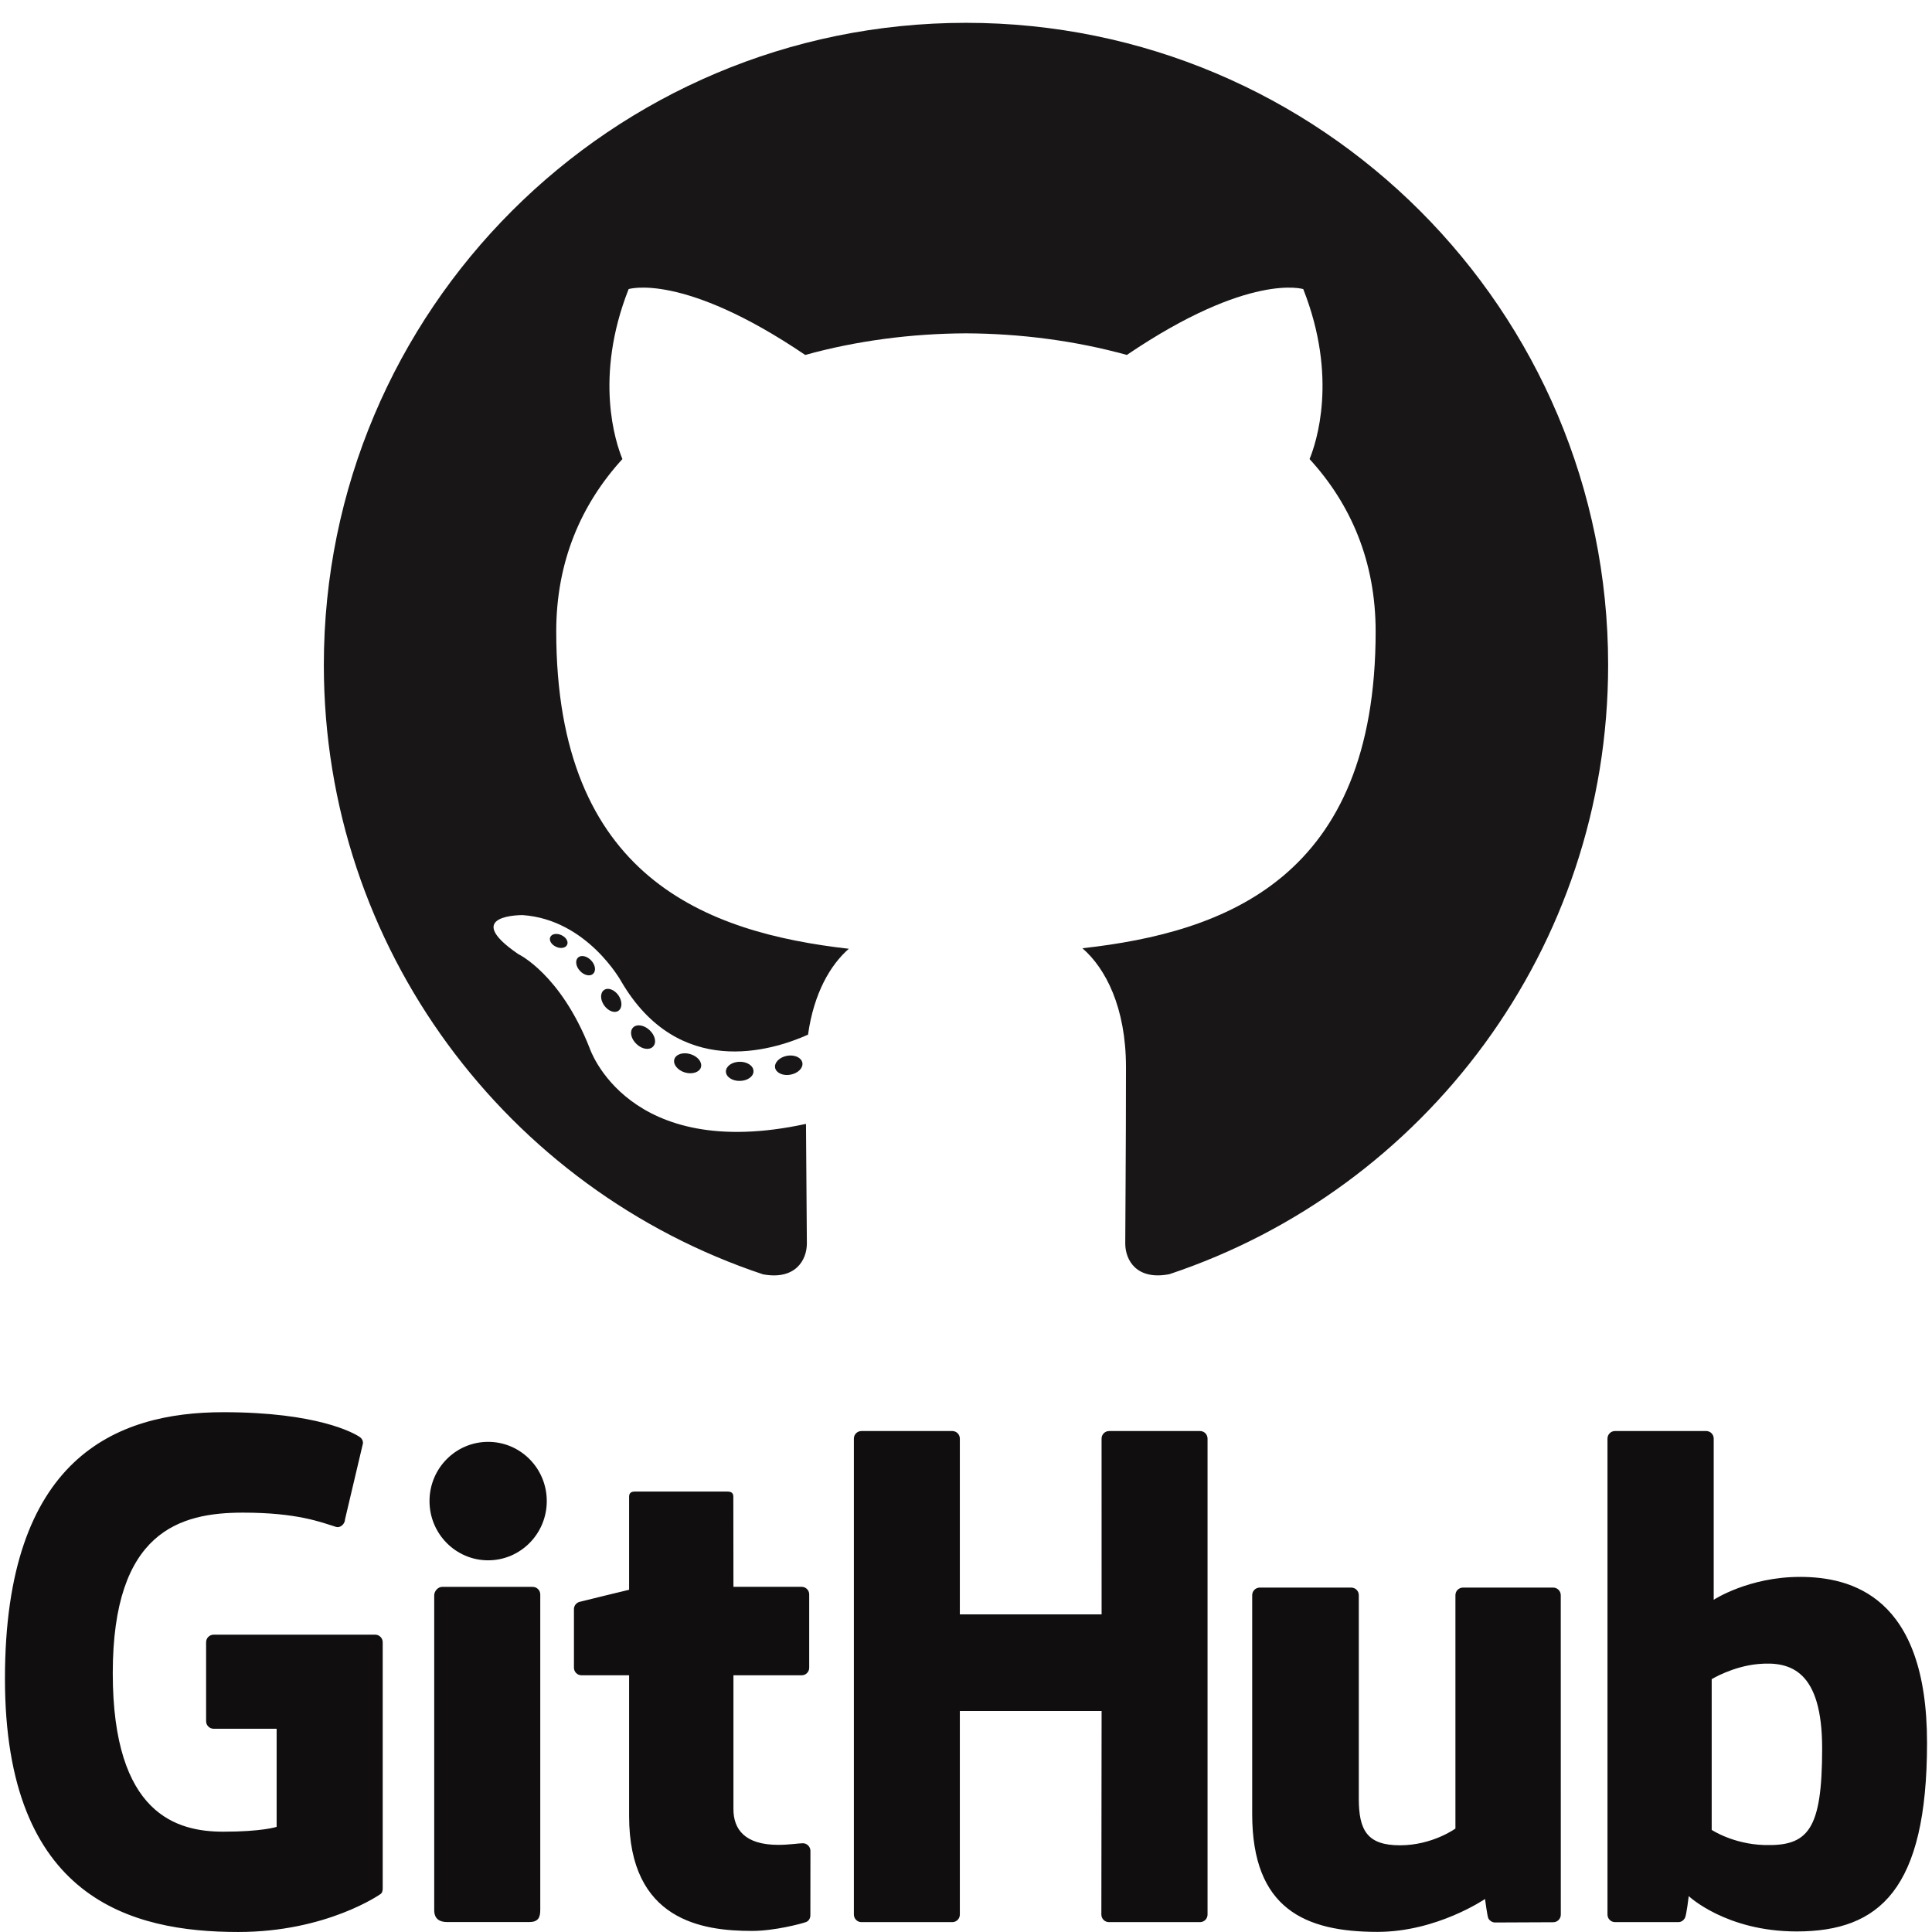
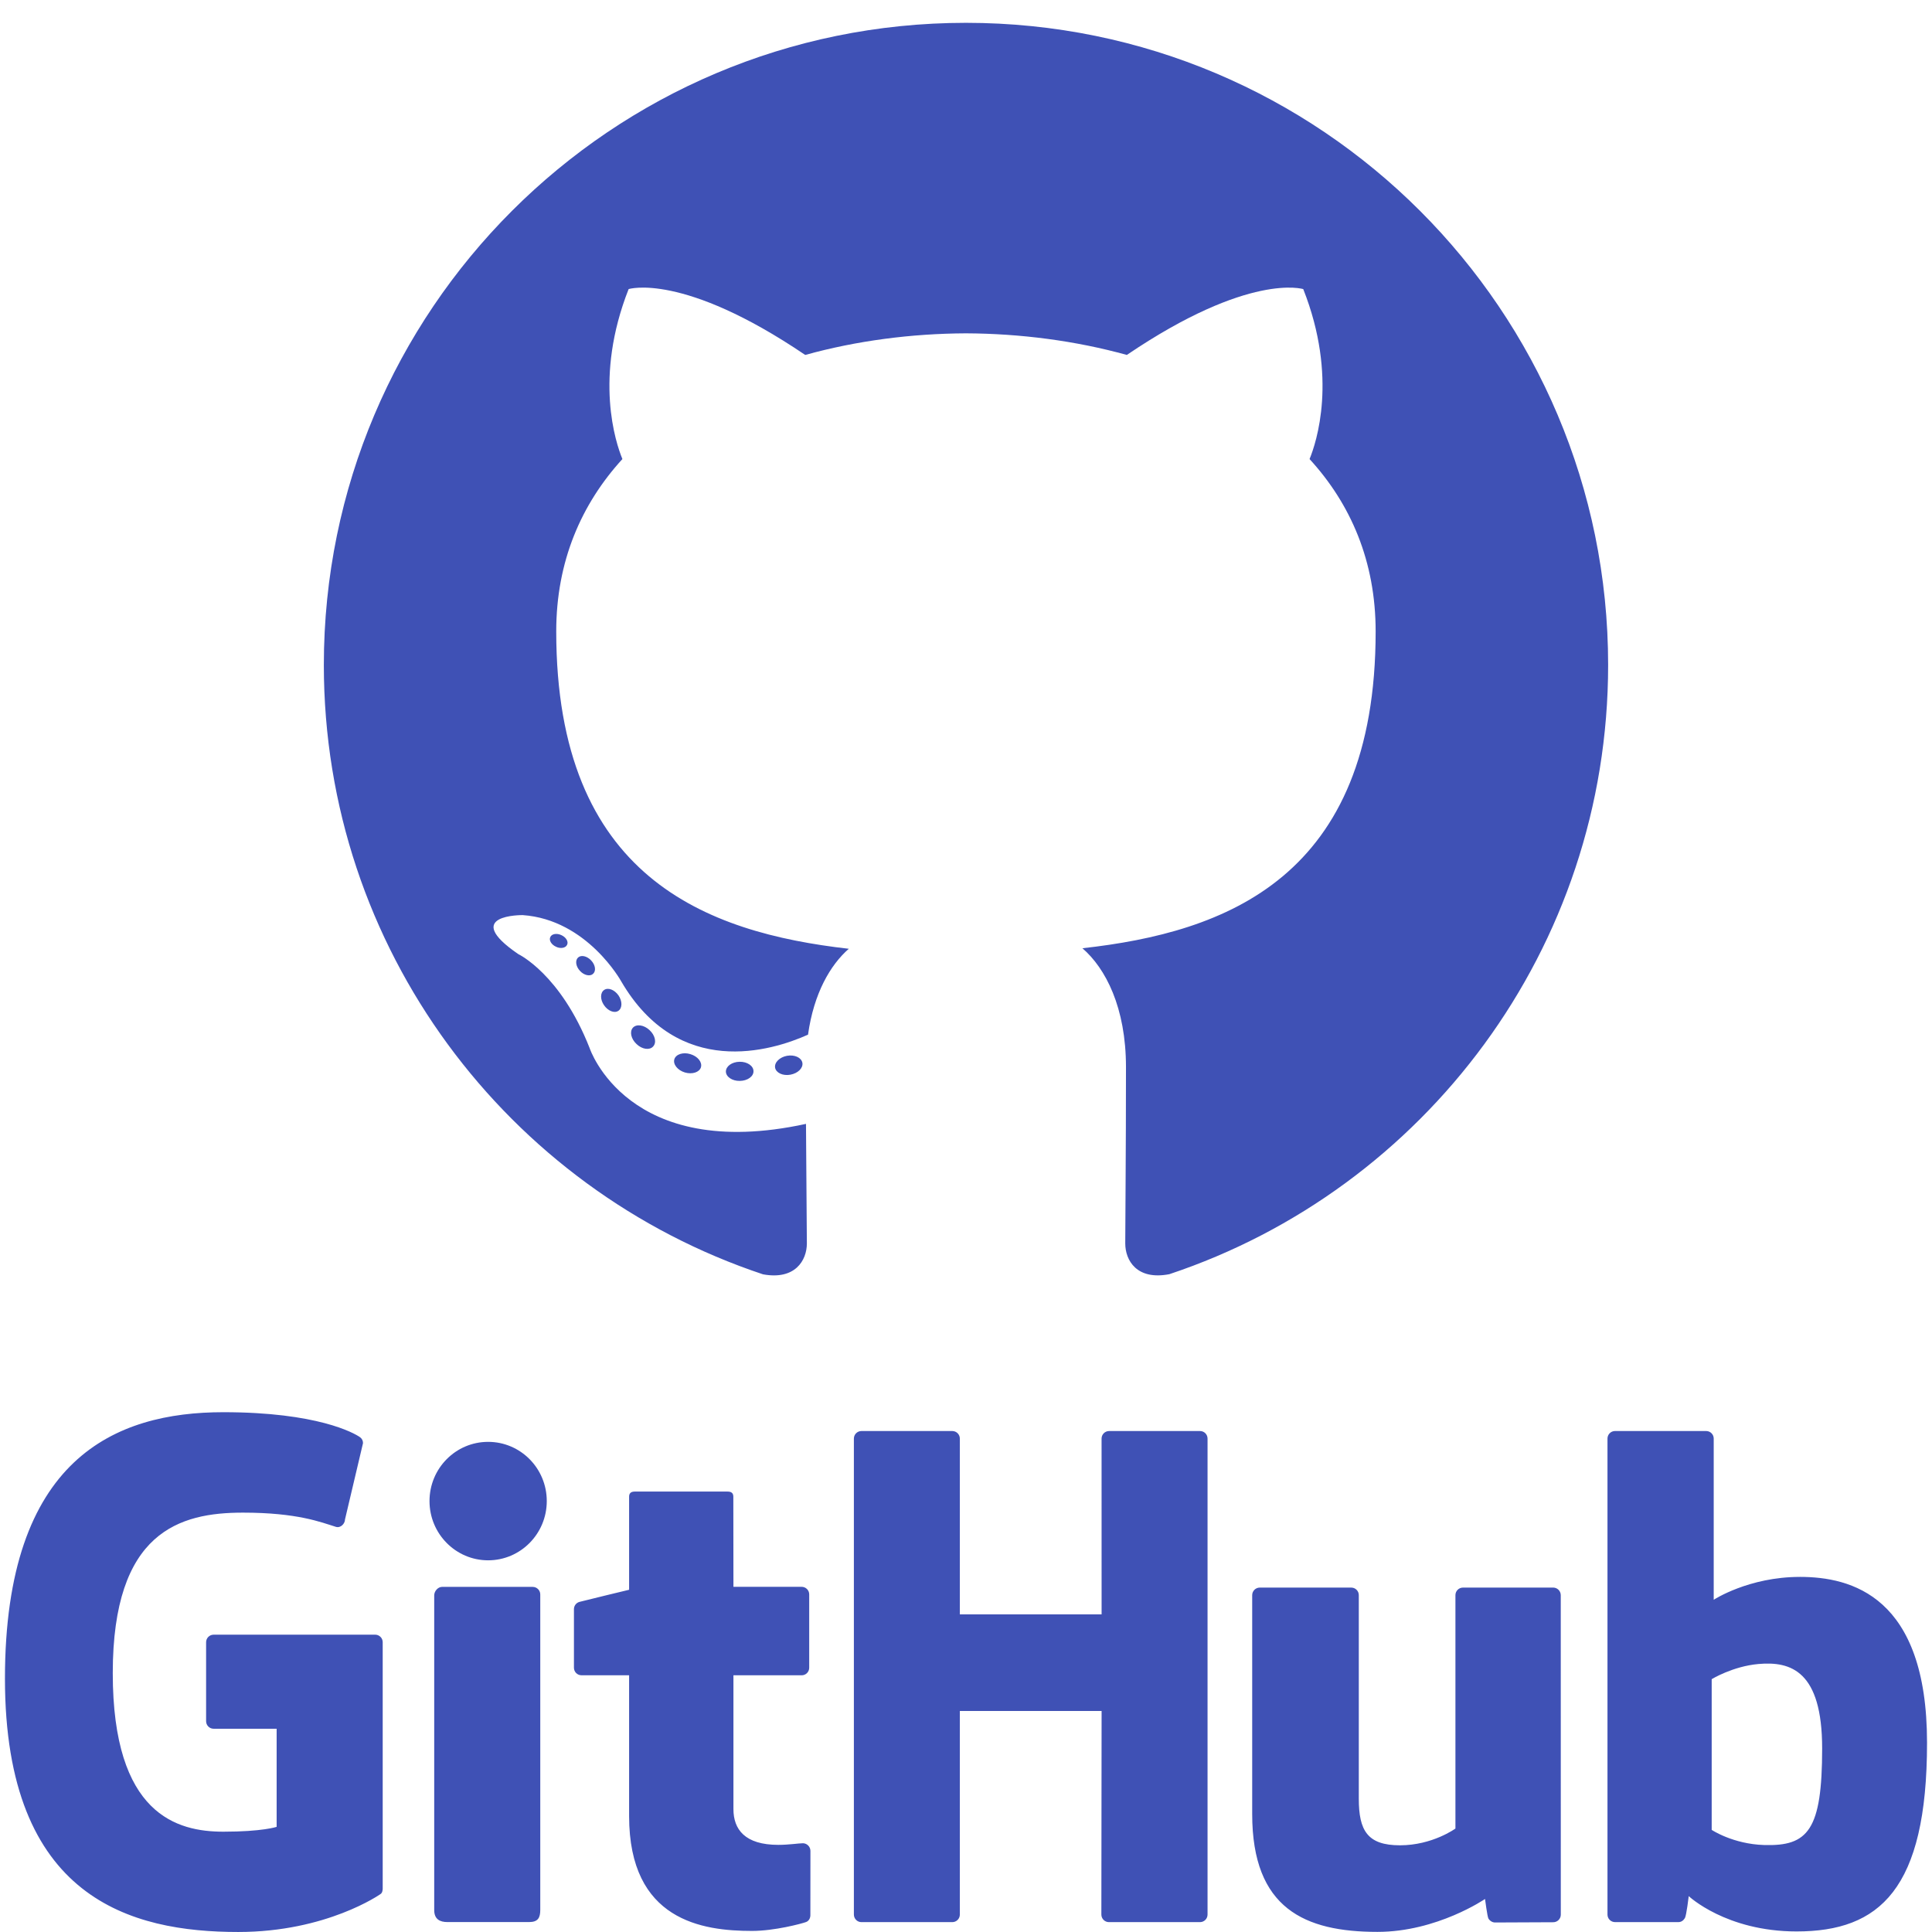
<svg xmlns="http://www.w3.org/2000/svg" viewBox="0 0 128 128">
-   <g fill="#181616">
-     <path clip-rule="evenodd" d="m64 1.512c-23.493 0-42.545 19.047-42.545 42.545 0 18.797 12.19 34.745 29.095 40.37 2.126.394 2.907-.923 2.907-2.047 0-1.014-.04-4.366-.058-7.92-11.837 2.573-14.334-5.02-14.334-5.02-1.935-4.918-4.724-6.226-4.724-6.226-3.86-2.64.29-2.586.29-2.586 4.273.3 6.523 4.385 6.523 4.385 3.794 6.504 9.953 4.623 12.38 3.536.383-2.75 1.485-4.628 2.702-5.69-9.45-1.075-19.384-4.724-19.384-21.026 0-4.645 1.662-8.44 4.384-11.42-.442-1.072-1.898-5.4.412-11.26 0 0 3.572-1.142 11.7 4.363 3.395-.943 7.035-1.416 10.65-1.432 3.616.017 7.258.49 10.658 1.432 8.12-5.504 11.688-4.362 11.688-4.362 2.316 5.86.86 10.187.418 11.26 2.728 2.978 4.378 6.774 4.378 11.42 0 16.34-9.953 19.938-19.427 20.99 1.526 1.32 2.886 3.91 2.886 7.88 0 5.692-.048 10.273-.048 11.674 0 1.13.766 2.458 2.922 2.04 16.896-5.632 29.07-21.574 29.07-40.365.002-23.493-19.046-42.541-42.543-42.541z" fill-rule="evenodd" />
-     <path d="m37.57 62.596c-.095.212-.428.275-.73.13-.31-.14-.482-.427-.382-.64.09-.216.424-.277.733-.132.31.14.486.43.38.642zm1.723 1.924c-.203.187-.6.1-.87-.198-.278-.297-.33-.694-.124-.884.208-.188.593-.1.87.197.28.3.335.693.123.884zm1.677 2.448c-.26.182-.687.012-.95-.367-.262-.377-.262-.83.005-1.013.264-.182.684-.018.95.357.262.385.262.84-.005 1.024zm2.298 2.368c-.233.257-.73.188-1.093-.163-.372-.343-.475-.83-.242-1.087.237-.257.736-.185 1.102.163.37.342.482.83.233 1.086zm3.172 1.374c-.104.334-.582.485-1.064.344-.482-.146-.796-.536-.7-.872.1-.336.582-.493 1.067-.342.48.144.795.53.696.87zm3.48.255c.013.35-.396.642-.902.648-.508.012-.92-.272-.926-.618 0-.354.4-.642.908-.65.506-.01.92.272.92.62zm3.24-.551c.06.342-.29.694-.793.787-.494.092-.95-.12-1.014-.46-.06-.35.297-.7.79-.792.503-.088.953.118 1.017.466zm0 0" />
+   <g fill="#673ab7">
+     <path clip-rule="evenodd" d="m64 1.512c-23.493 0-42.545 19.047-42.545 42.545 0 18.797 12.19 34.745 29.095 40.37 2.126.394 2.907-.923 2.907-2.047 0-1.014-.04-4.366-.058-7.92-11.837 2.573-14.334-5.02-14.334-5.02-1.935-4.918-4.724-6.226-4.724-6.226-3.86-2.64.29-2.586.29-2.586 4.273.3 6.523 4.385 6.523 4.385 3.794 6.504 9.953 4.623 12.38 3.536.383-2.75 1.485-4.628 2.702-5.69-9.45-1.075-19.384-4.724-19.384-21.026 0-4.645 1.662-8.44 4.384-11.42-.442-1.072-1.898-5.4.412-11.26 0 0 3.572-1.142 11.7 4.363 3.395-.943 7.035-1.416 10.65-1.432 3.616.017 7.258.49 10.658 1.432 8.12-5.504 11.688-4.362 11.688-4.362 2.316 5.86.86 10.187.418 11.26 2.728 2.978 4.378 6.774 4.378 11.42 0 16.34-9.953 19.938-19.427 20.99 1.526 1.32 2.886 3.91 2.886 7.88 0 5.692-.048 10.273-.048 11.674 0 1.13.766 2.458 2.922 2.04 16.896-5.632 29.07-21.574 29.07-40.365.002-23.493-19.046-42.541-42.543-42.541z" fill-rule="evenodd" fill="#3f51b5" />
+     <path d="m37.57 62.596c-.095.212-.428.275-.73.13-.31-.14-.482-.427-.382-.64.09-.216.424-.277.733-.132.31.14.486.43.38.642zm1.723 1.924c-.203.187-.6.1-.87-.198-.278-.297-.33-.694-.124-.884.208-.188.593-.1.87.197.28.3.335.693.123.884zm1.677 2.448c-.26.182-.687.012-.95-.367-.262-.377-.262-.83.005-1.013.264-.182.684-.018.95.357.262.385.262.84-.005 1.024zm2.298 2.368c-.233.257-.73.188-1.093-.163-.372-.343-.475-.83-.242-1.087.237-.257.736-.185 1.102.163.37.342.482.83.233 1.086zm3.172 1.374c-.104.334-.582.485-1.064.344-.482-.146-.796-.536-.7-.872.1-.336.582-.493 1.067-.342.48.144.795.53.696.87zm3.48.255c.013.35-.396.642-.902.648-.508.012-.92-.272-.926-.618 0-.354.4-.642.908-.65.506-.01.92.272.92.62zm3.24-.551c.06.342-.29.694-.793.787-.494.092-.95-.12-1.014-.46-.06-.35.297-.7.79-.792.503-.088.953.118 1.017.466zm0 0" fill="#3f51b5" />
  </g>
-   <path d="m24.855 108.302h-10.7a.5.5 0 0 0 -.5.5v5.232a.5.5 0 0 0 .5.5h4.173v6.5s-.937.32-3.53.32c-3.056 0-7.327-1.116-7.327-10.508 0-9.393 4.448-10.63 8.624-10.63 3.614 0 5.17.636 6.162.943.31.094.6-.216.6-.492l1.193-5.055a.468.468 0 0 0 -.192-.39c-.403-.288-2.857-1.66-9.058-1.66-7.144 0-14.472 3.038-14.472 17.65 0 14.61 8.39 16.787 15.46 16.787 5.854 0 9.405-2.502 9.405-2.502.146-.08.162-.285.162-.38v-16.316a.5.5 0 0 0 -.5-.5zm54.651-13.492h-6.026a.5.5 0 0 0 -.498.503l.002 11.644h-9.392v-11.644a.5.5 0 0 0 -.497-.503h-6.025a.5.5 0 0 0 -.498.503v31.53c0 .277.224.503.498.503h6.025a.5.5 0 0 0 .497-.504v-13.486h9.392l-.016 13.486c0 .278.224.504.5.504h6.038a.5.5 0 0 0 .497-.504v-31.53c0-.278-.22-.502-.497-.502zm-47.166.717c-2.144 0-3.884 1.753-3.884 3.923 0 2.167 1.74 3.925 3.884 3.925 2.146 0 3.885-1.758 3.885-3.925 0-2.17-1.74-3.923-3.885-3.923zm2.956 9.608h-6.006c-.276 0-.522.284-.522.56v20.852c0 .613.382.795.876.795h5.41c.595 0 .74-.292.74-.805v-6.346-14.553a.5.5 0 0 0 -.498-.502zm67.606.047h-5.98a.5.5 0 0 0 -.496.504v15.46s-1.52 1.11-3.675 1.11-2.727-.977-2.727-3.088v-13.482a.5.5 0 0 0 -.497-.504h-6.068a.502.502 0 0 0 -.498.504v14.502c0 6.27 3.495 7.804 8.302 7.804 3.944 0 7.124-2.18 7.124-2.18s.15 1.15.22 1.285c.07.136.247.273.44.273l3.86-.017a.502.502 0 0 0 .5-.504l-.003-21.166a.504.504 0 0 0 -.5-.502zm16.342-.708c-3.396 0-5.706 1.515-5.706 1.515v-10.677a.5.5 0 0 0 -.497-.503h-6.041a.5.5 0 0 0 -.5.503v31.53a.5.5 0 0 0 .5.503h4.192c.19 0 .332-.097.437-.268.103-.17.254-1.454.254-1.454s2.47 2.34 7.148 2.34c5.49 0 8.64-2.784 8.64-12.502s-5.03-10.988-8.428-10.988zm-2.36 17.764c-2.073-.063-3.48-1.004-3.48-1.004v-9.985s1.388-.85 3.09-1.004c2.153-.193 4.228.458 4.228 5.594 0 5.417-.935 6.486-3.837 6.398zm-63.689-.118c-.263 0-.937.107-1.63.107-2.22 0-2.973-1.032-2.973-2.368v-8.866h4.52a.5.5 0 0 0 .5-.504v-4.856a.5.5 0 0 0 -.5-.502h-4.52l-.007-5.97c0-.227-.116-.34-.378-.34h-6.16c-.238 0-.367.106-.367.335v6.17s-3.087.745-3.295.805a.5.5 0 0 0 -.36.48v3.877a.5.5 0 0 0 .497.503h3.158v9.328c0 6.93 4.86 7.61 8.14 7.61 1.497 0 3.29-.48 3.586-.59.18-.067.283-.252.283-.453l.004-4.265a.51.51 0 0 0 -.5-.502z" fill="#100e0f" />
+   <path d="m24.855 108.302h-10.7a.5.5 0 0 0 -.5.5v5.232a.5.5 0 0 0 .5.5h4.173v6.5s-.937.32-3.53.32c-3.056 0-7.327-1.116-7.327-10.508 0-9.393 4.448-10.63 8.624-10.63 3.614 0 5.17.636 6.162.943.31.094.6-.216.6-.492l1.193-5.055a.468.468 0 0 0 -.192-.39c-.403-.288-2.857-1.66-9.058-1.66-7.144 0-14.472 3.038-14.472 17.65 0 14.61 8.39 16.787 15.46 16.787 5.854 0 9.405-2.502 9.405-2.502.146-.08.162-.285.162-.38v-16.316a.5.5 0 0 0 -.5-.5zm54.651-13.492h-6.026a.5.5 0 0 0 -.498.503l.002 11.644h-9.392v-11.644a.5.5 0 0 0 -.497-.503h-6.025a.5.5 0 0 0 -.498.503v31.53c0 .277.224.503.498.503h6.025a.5.5 0 0 0 .497-.504v-13.486h9.392l-.016 13.486c0 .278.224.504.5.504h6.038a.5.5 0 0 0 .497-.504v-31.53c0-.278-.22-.502-.497-.502zm-47.166.717c-2.144 0-3.884 1.753-3.884 3.923 0 2.167 1.74 3.925 3.884 3.925 2.146 0 3.885-1.758 3.885-3.925 0-2.17-1.74-3.923-3.885-3.923zm2.956 9.608h-6.006c-.276 0-.522.284-.522.56v20.852c0 .613.382.795.876.795h5.41c.595 0 .74-.292.74-.805v-6.346-14.553a.5.5 0 0 0 -.498-.502zm67.606.047h-5.98a.5.5 0 0 0 -.496.504v15.46s-1.52 1.11-3.675 1.11-2.727-.977-2.727-3.088v-13.482a.5.5 0 0 0 -.497-.504h-6.068a.502.502 0 0 0 -.498.504v14.502c0 6.27 3.495 7.804 8.302 7.804 3.944 0 7.124-2.18 7.124-2.18s.15 1.15.22 1.285c.07.136.247.273.44.273l3.86-.017a.502.502 0 0 0 .5-.504l-.003-21.166a.504.504 0 0 0 -.5-.502zm16.342-.708c-3.396 0-5.706 1.515-5.706 1.515v-10.677a.5.5 0 0 0 -.497-.503h-6.041a.5.5 0 0 0 -.5.503v31.53a.5.5 0 0 0 .5.503h4.192c.19 0 .332-.097.437-.268.103-.17.254-1.454.254-1.454s2.47 2.34 7.148 2.34c5.49 0 8.64-2.784 8.64-12.502s-5.03-10.988-8.428-10.988zm-2.36 17.764c-2.073-.063-3.48-1.004-3.48-1.004v-9.985s1.388-.85 3.09-1.004c2.153-.193 4.228.458 4.228 5.594 0 5.417-.935 6.486-3.837 6.398zm-63.689-.118c-.263 0-.937.107-1.63.107-2.22 0-2.973-1.032-2.973-2.368v-8.866h4.52a.5.5 0 0 0 .5-.504v-4.856a.5.5 0 0 0 -.5-.502h-4.52l-.007-5.97c0-.227-.116-.34-.378-.34h-6.16c-.238 0-.367.106-.367.335v6.17s-3.087.745-3.295.805a.5.5 0 0 0 -.36.48v3.877a.5.5 0 0 0 .497.503h3.158v9.328c0 6.93 4.86 7.61 8.14 7.61 1.497 0 3.29-.48 3.586-.59.18-.067.283-.252.283-.453l.004-4.265a.51.51 0 0 0 -.5-.502z" fill="#3f51b5" />
</svg>
